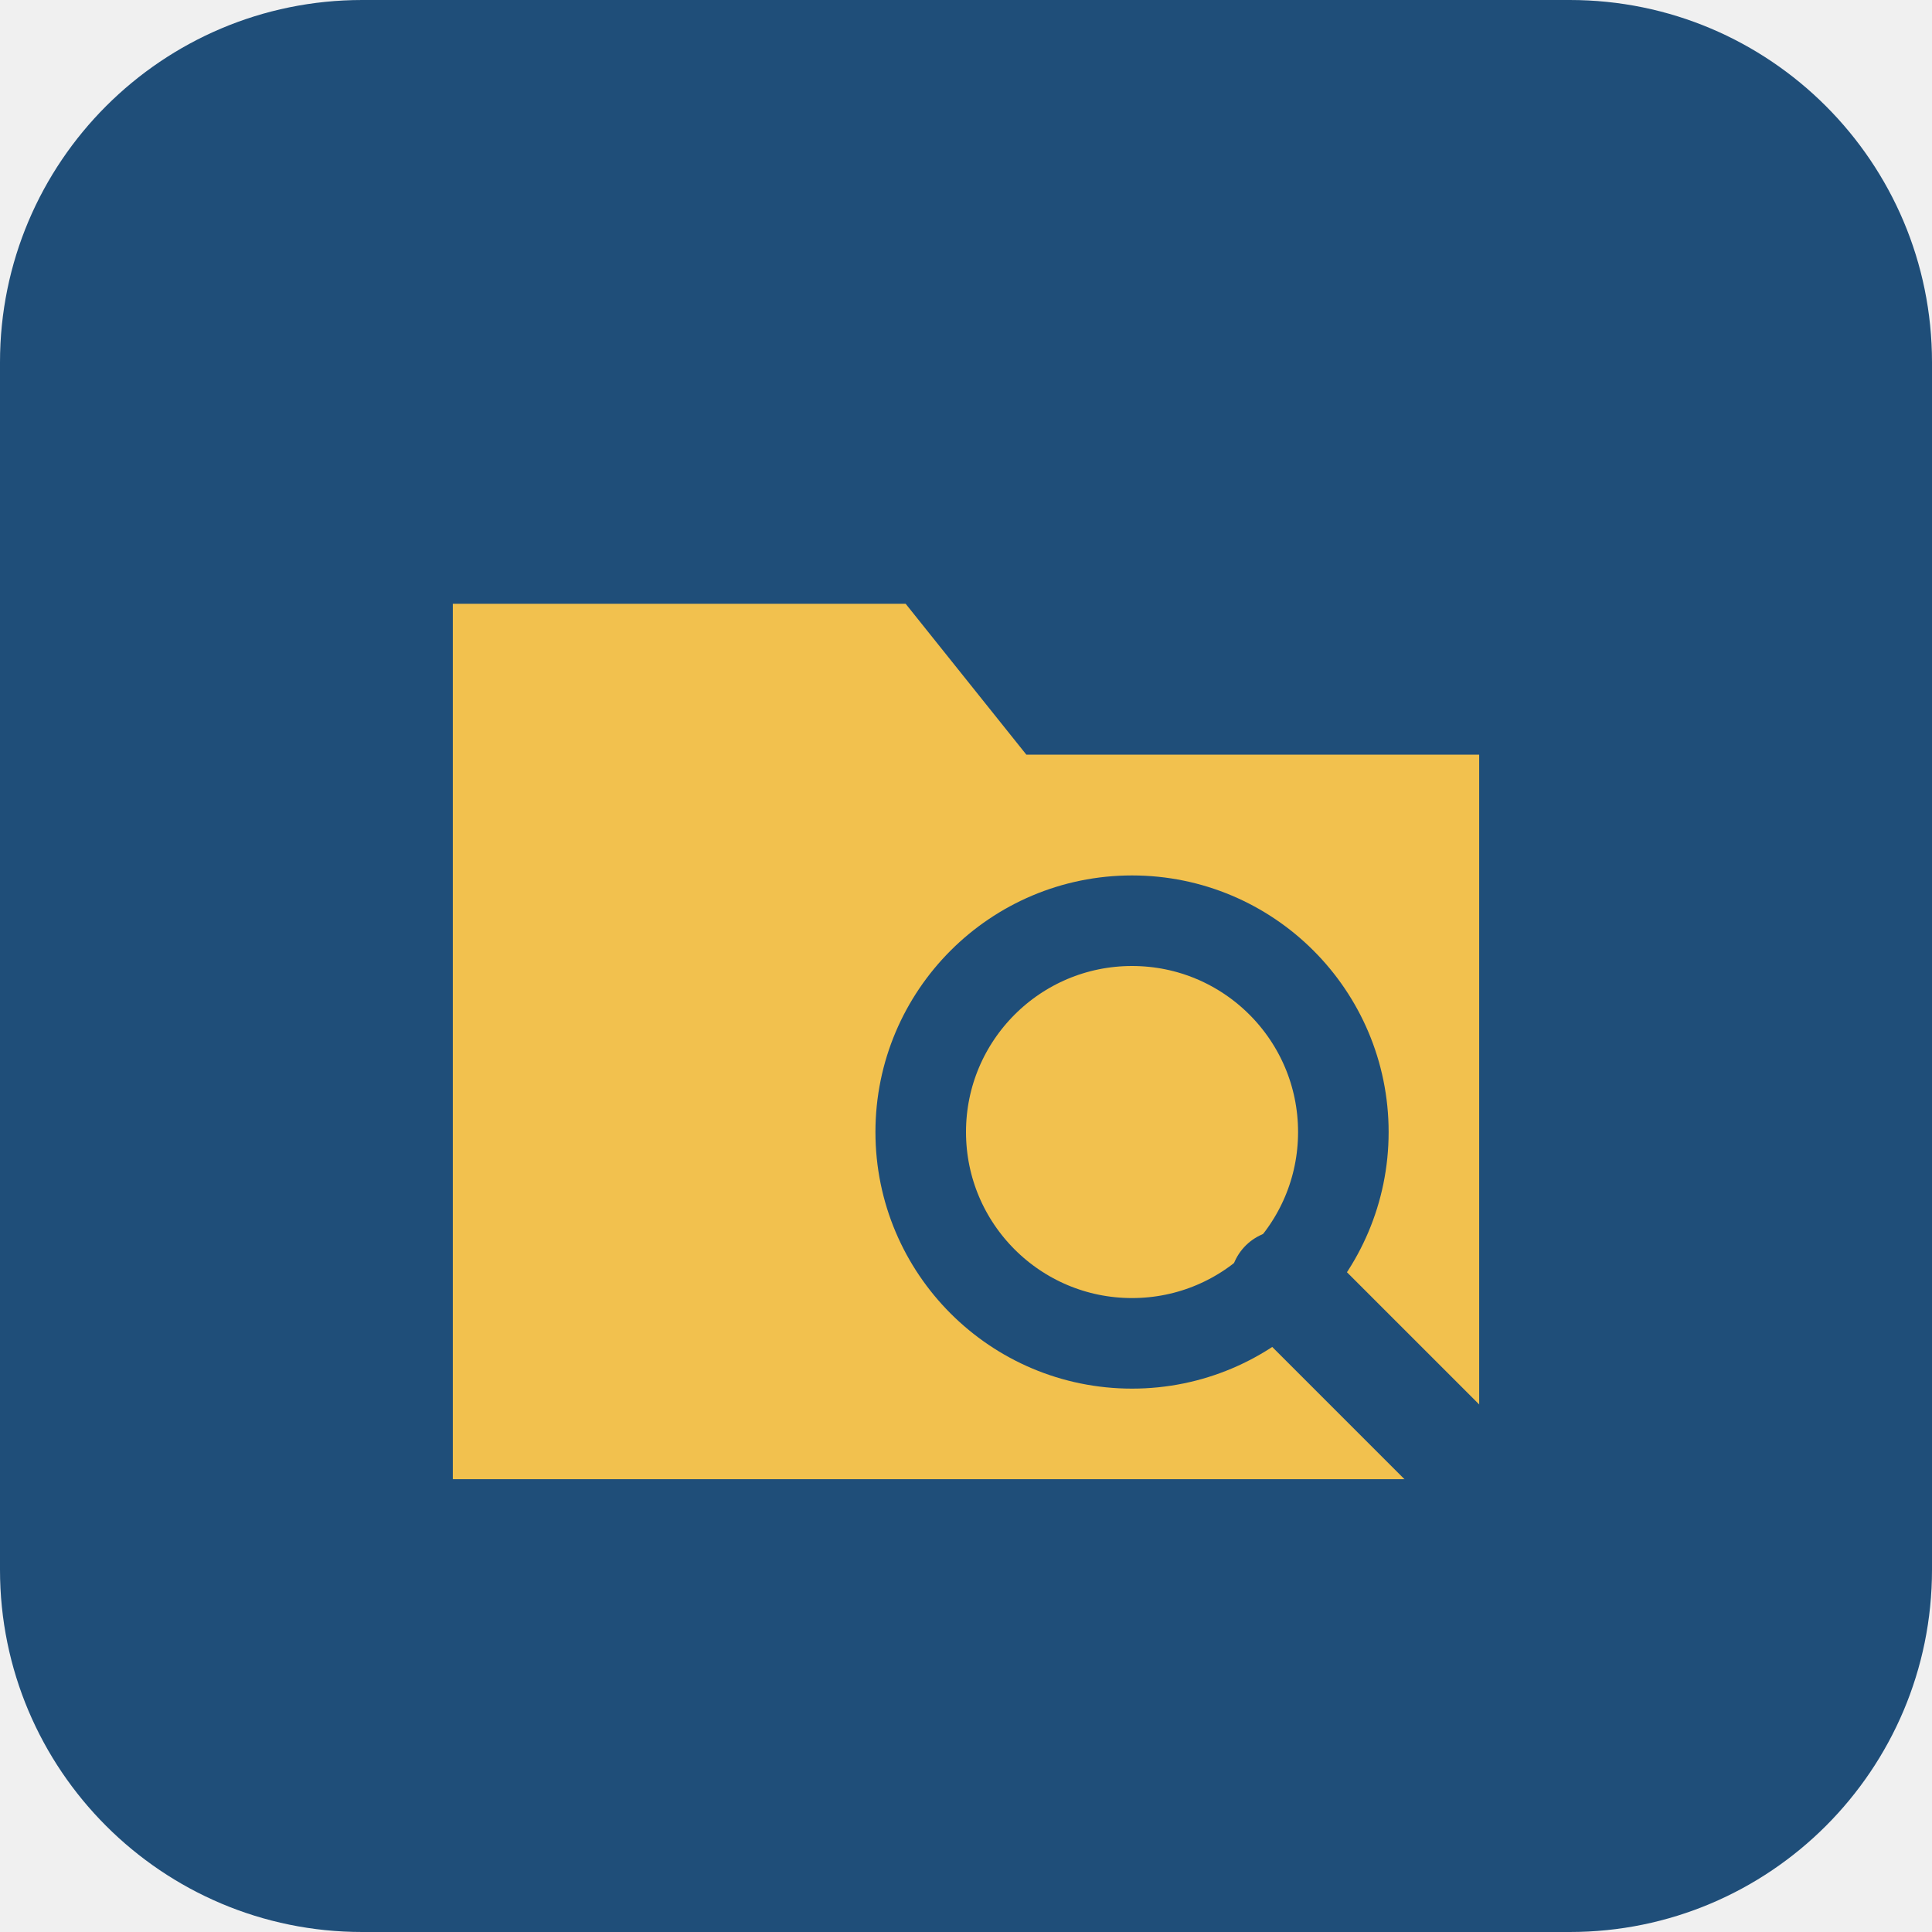
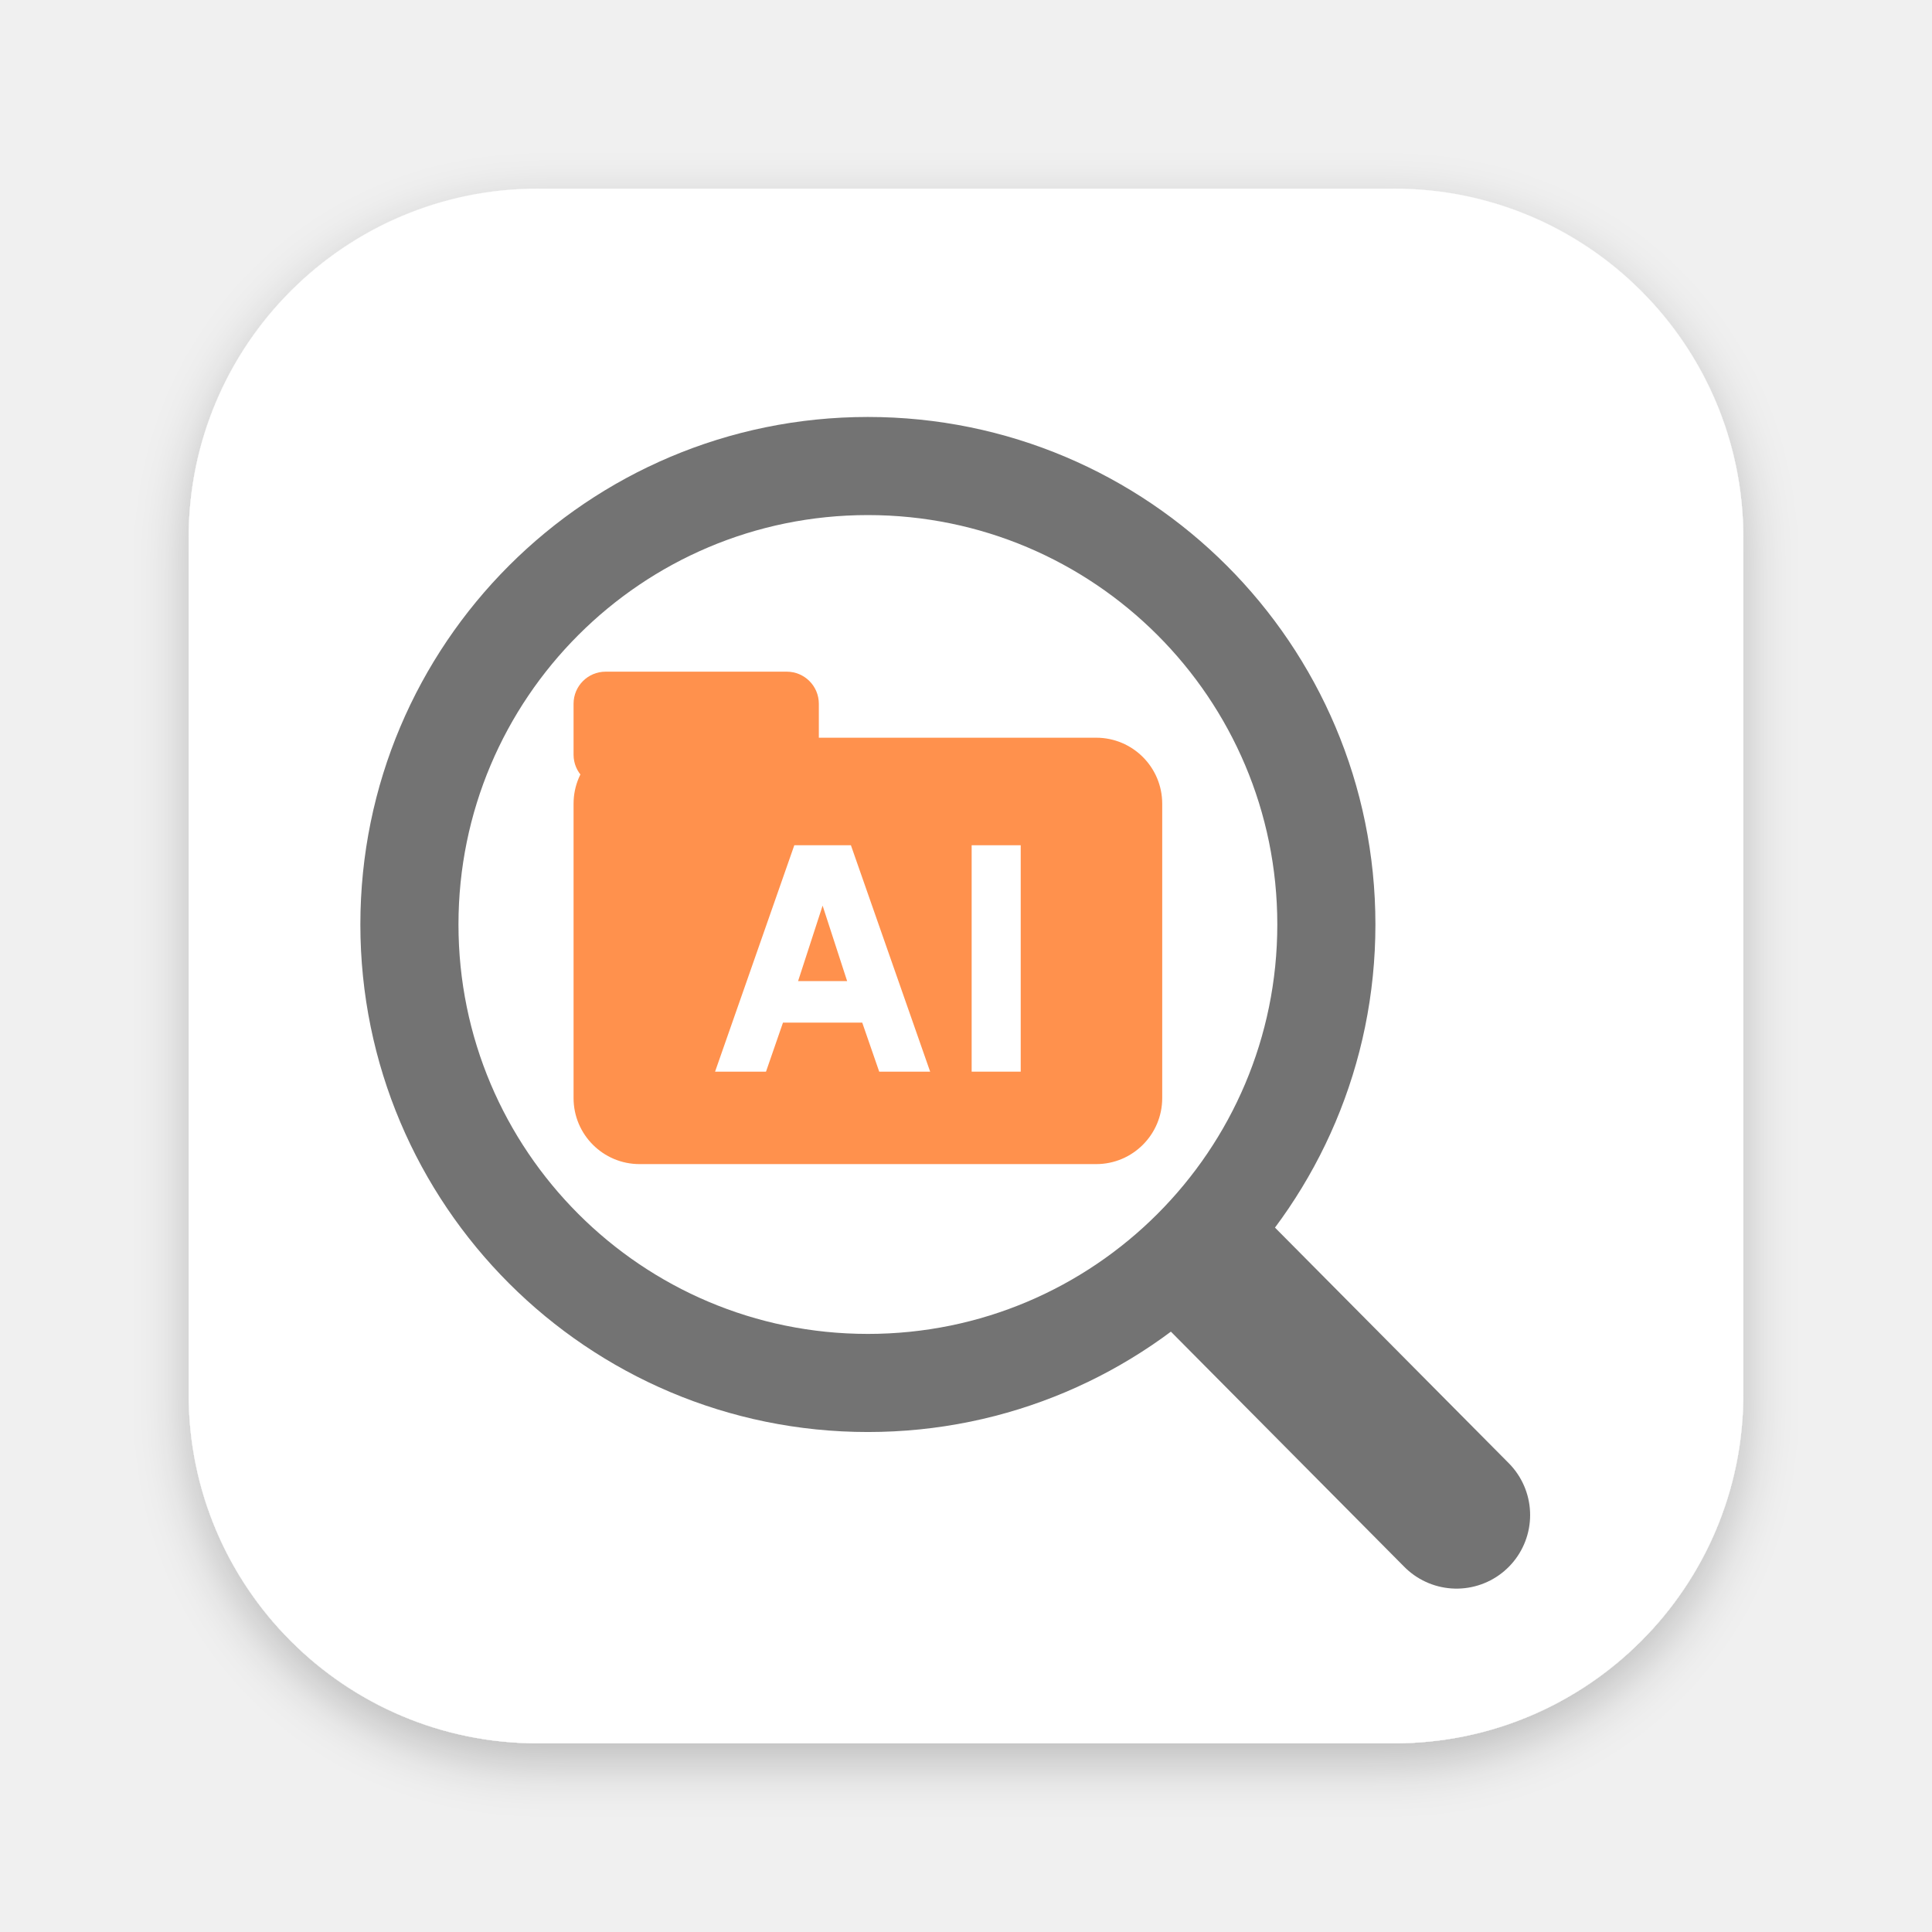
- <svg xmlns="http://www.w3.org/2000/svg" viewBox="0 0 512 512">
-   <rect width="512" height="512" rx="96" fill="#1f4e79" />
-   <path d="M120 160h120l32 40h120v192H120z" fill="#f2c14e" />
-   <circle cx="300" cy="300" r="56" fill="none" stroke="#1f4e79" stroke-width="24" />
-   <path d="M340 340l52 52" stroke="#1f4e79" stroke-width="28" stroke-linecap="round" />
+ <svg xmlns="http://www.w3.org/2000/svg" viewBox="0 0 1024 1024">
+   <defs>
+     <filter id="shadow" x="-10%" y="-10%" width="120%" height="125%">
+       <feDropShadow dx="0" dy="10" stdDeviation="14" flood-color="#000000" flood-opacity="0.22" />
+     </filter>
+   </defs>
+   <rect x="100" y="100" width="824" height="824" rx="185" fill="#ffffff" filter="url(#shadow)" />
+   <circle cx="460" cy="490" r="243" fill="none" stroke="#737373" stroke-width="52" />
+   <path d="M642 672L772 803" stroke="#737373" stroke-width="78" stroke-linecap="round" />
+   <rect x="304" y="356" width="130" height="61" rx="17" fill="#ff914d" />
+   <rect x="304" y="391" width="312" height="226" rx="35" fill="#ff914d" />
+   <path fill="#ffffff" fill-rule="evenodd" d="M379 568L421 448H451L493 568H466L457 542H415L406 568ZM423 520H449L436 480Z" />
+   <rect x="515" y="448" width="26" height="120" fill="#ffffff" />
</svg>
